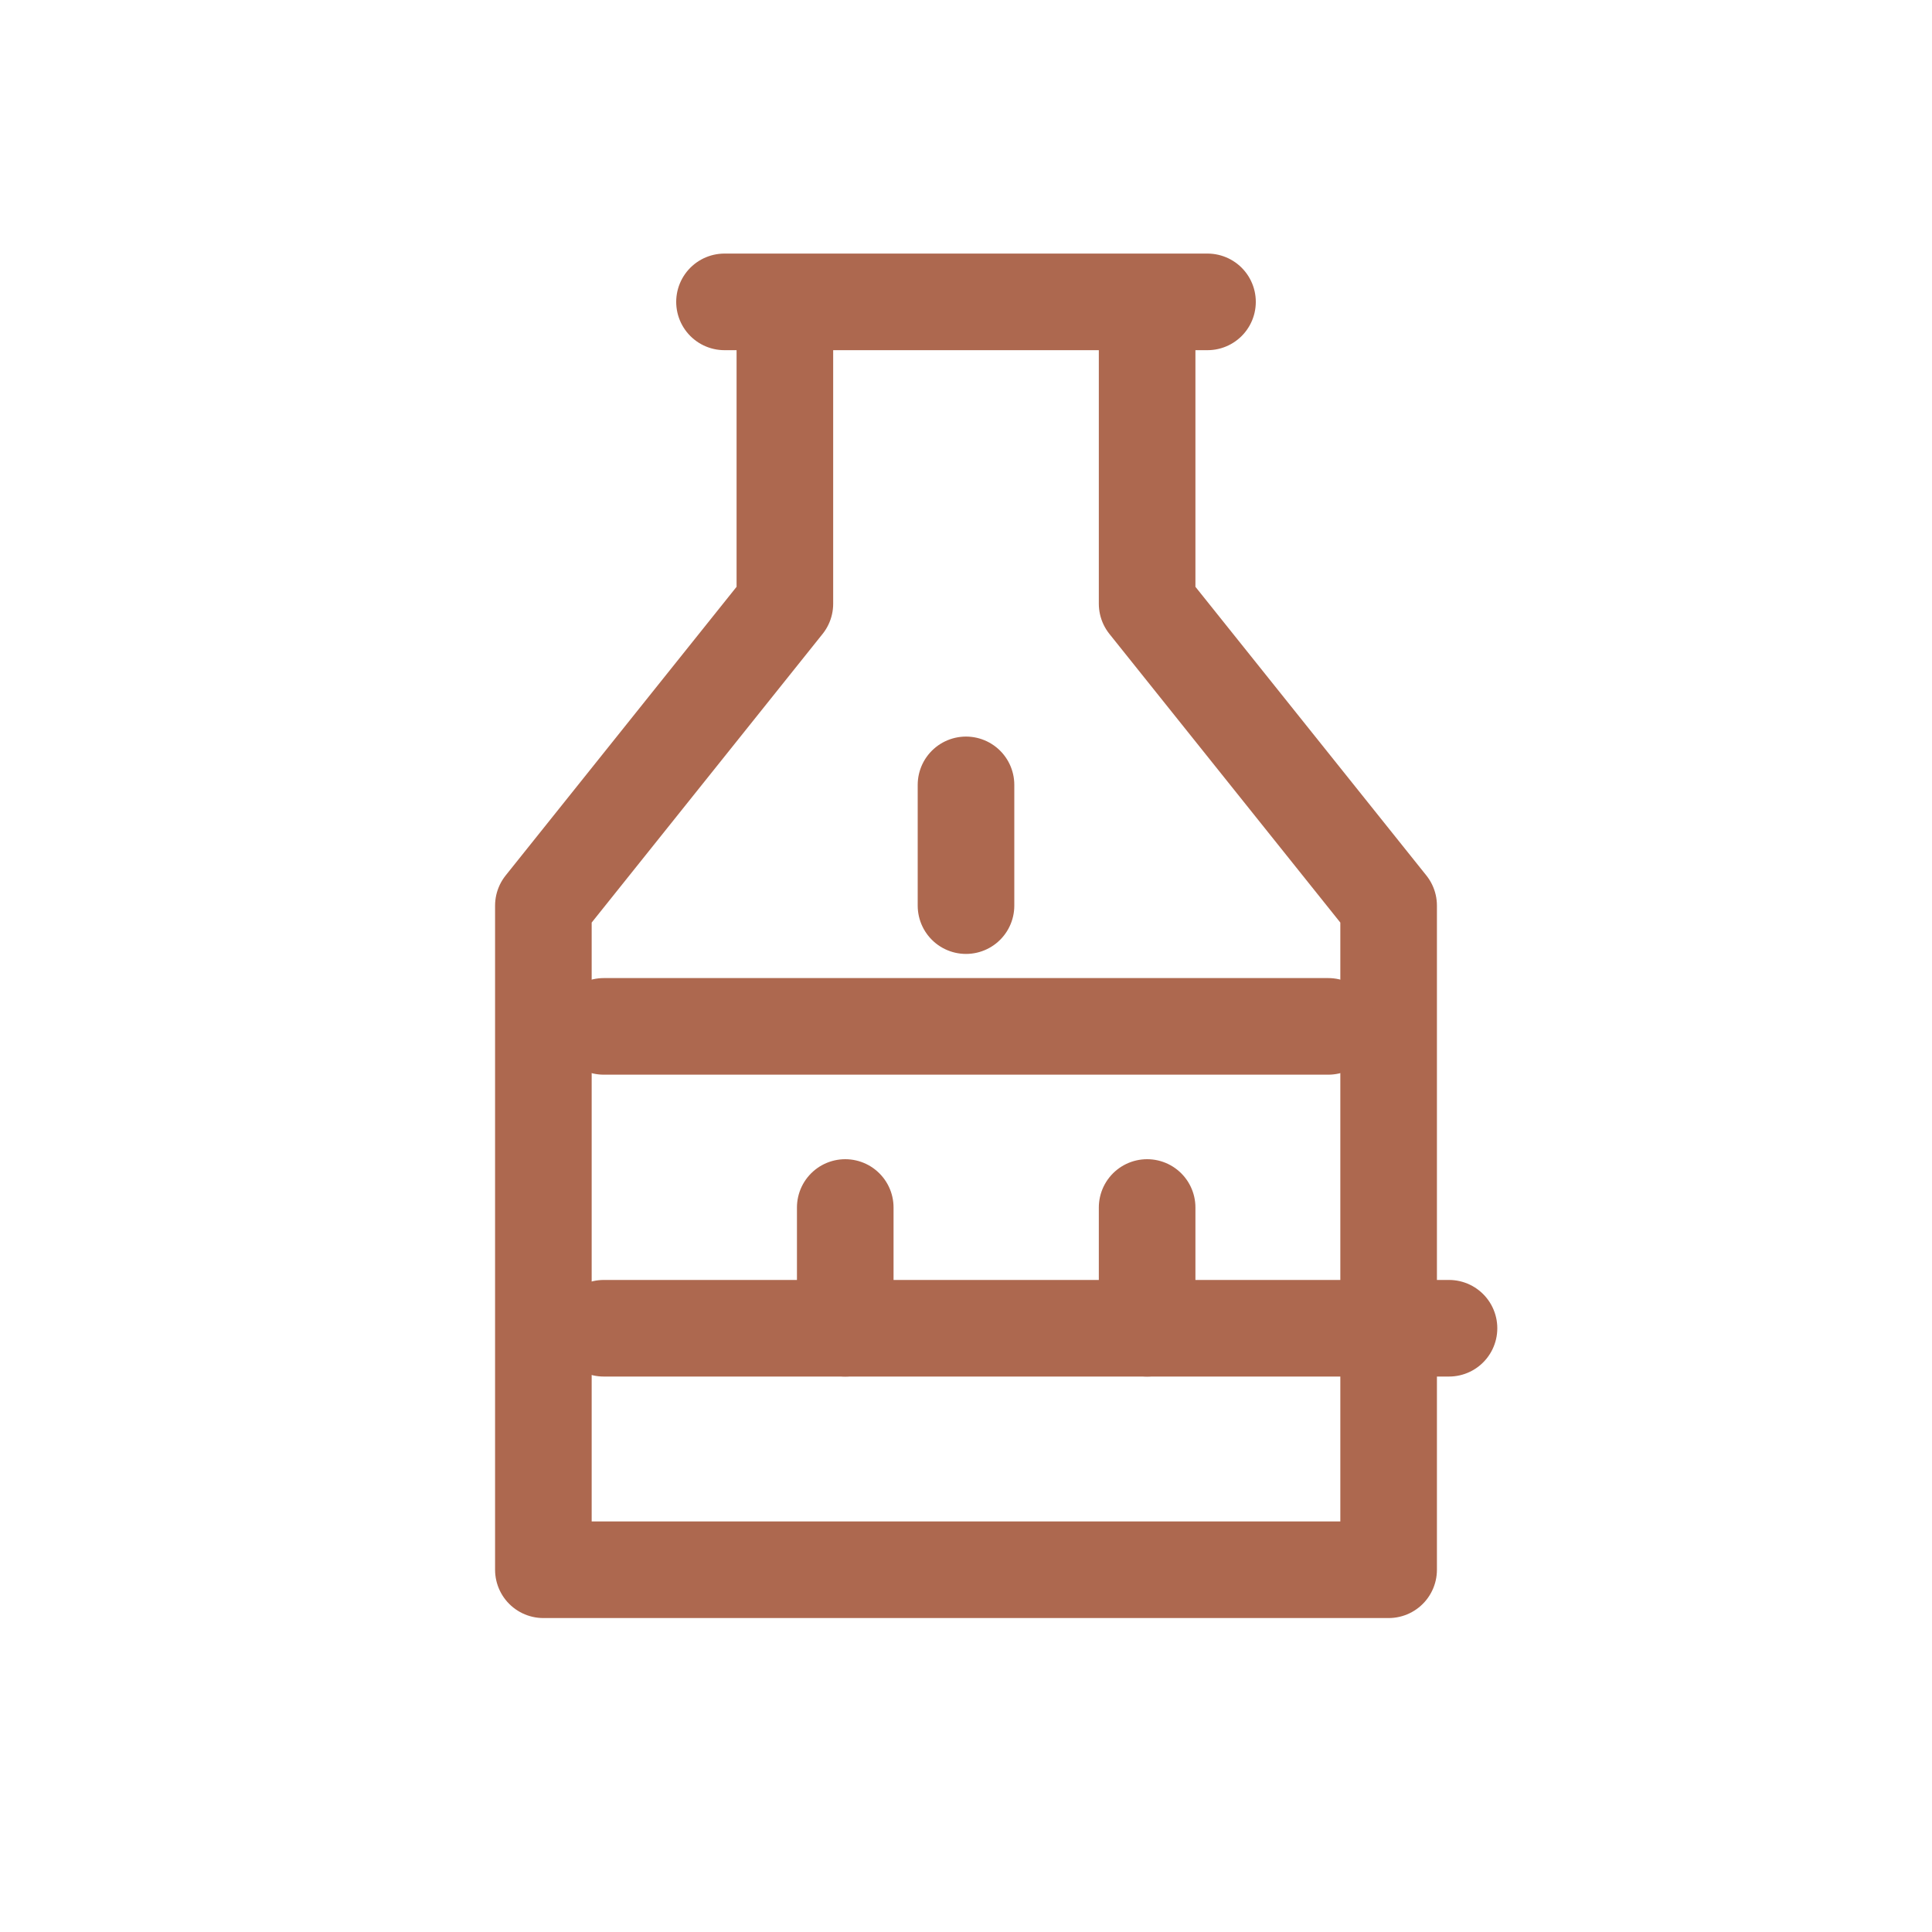
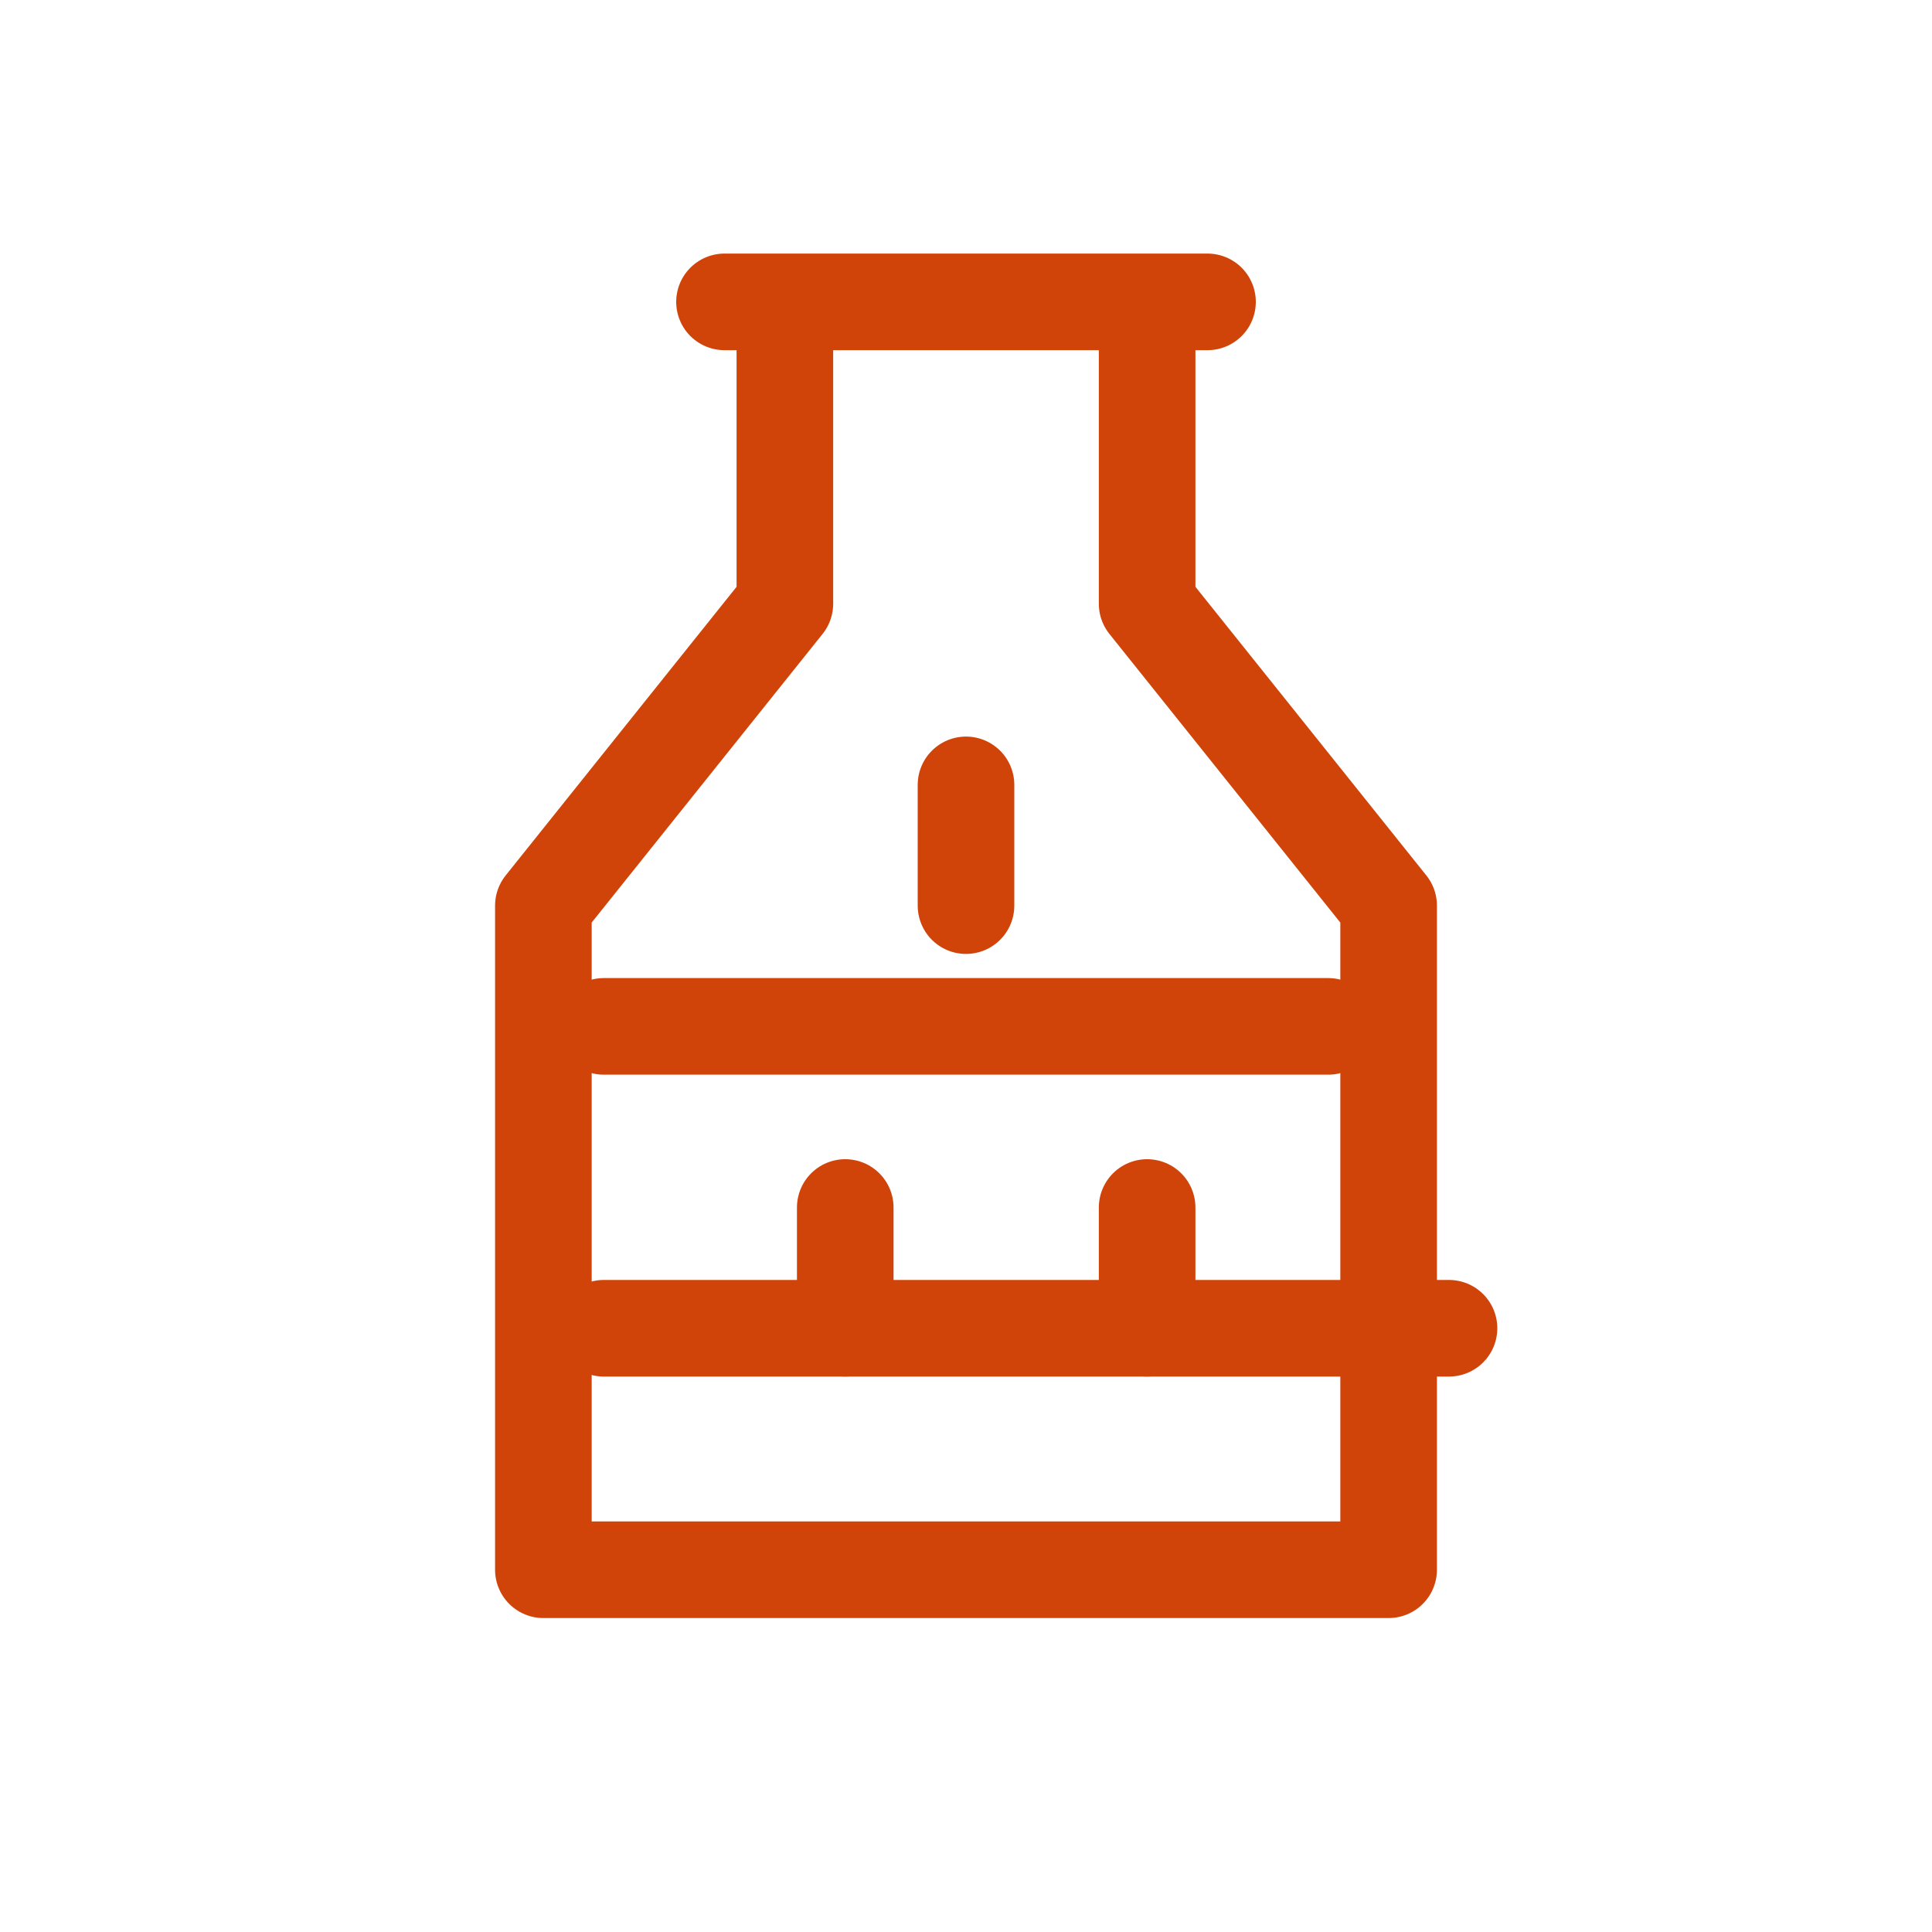
<svg xmlns="http://www.w3.org/2000/svg" viewBox="0 0 32 32" fill="none">
-   <g stroke="#AD684F" stroke-linecap="round" stroke-linejoin="round" stroke-width="1.6">
+   <g stroke="#D0440A" stroke-linecap="round" stroke-linejoin="round" stroke-width="1.6">
    <path d="M12 5h8m-7 0v5l-4 5v11h14V15l-4-5V5" />
    <path d="M10 17h12m-12 5h14" />
    <path d="M16 13v2m-2 5v2m5-2v2" />
  </g>
</svg>
